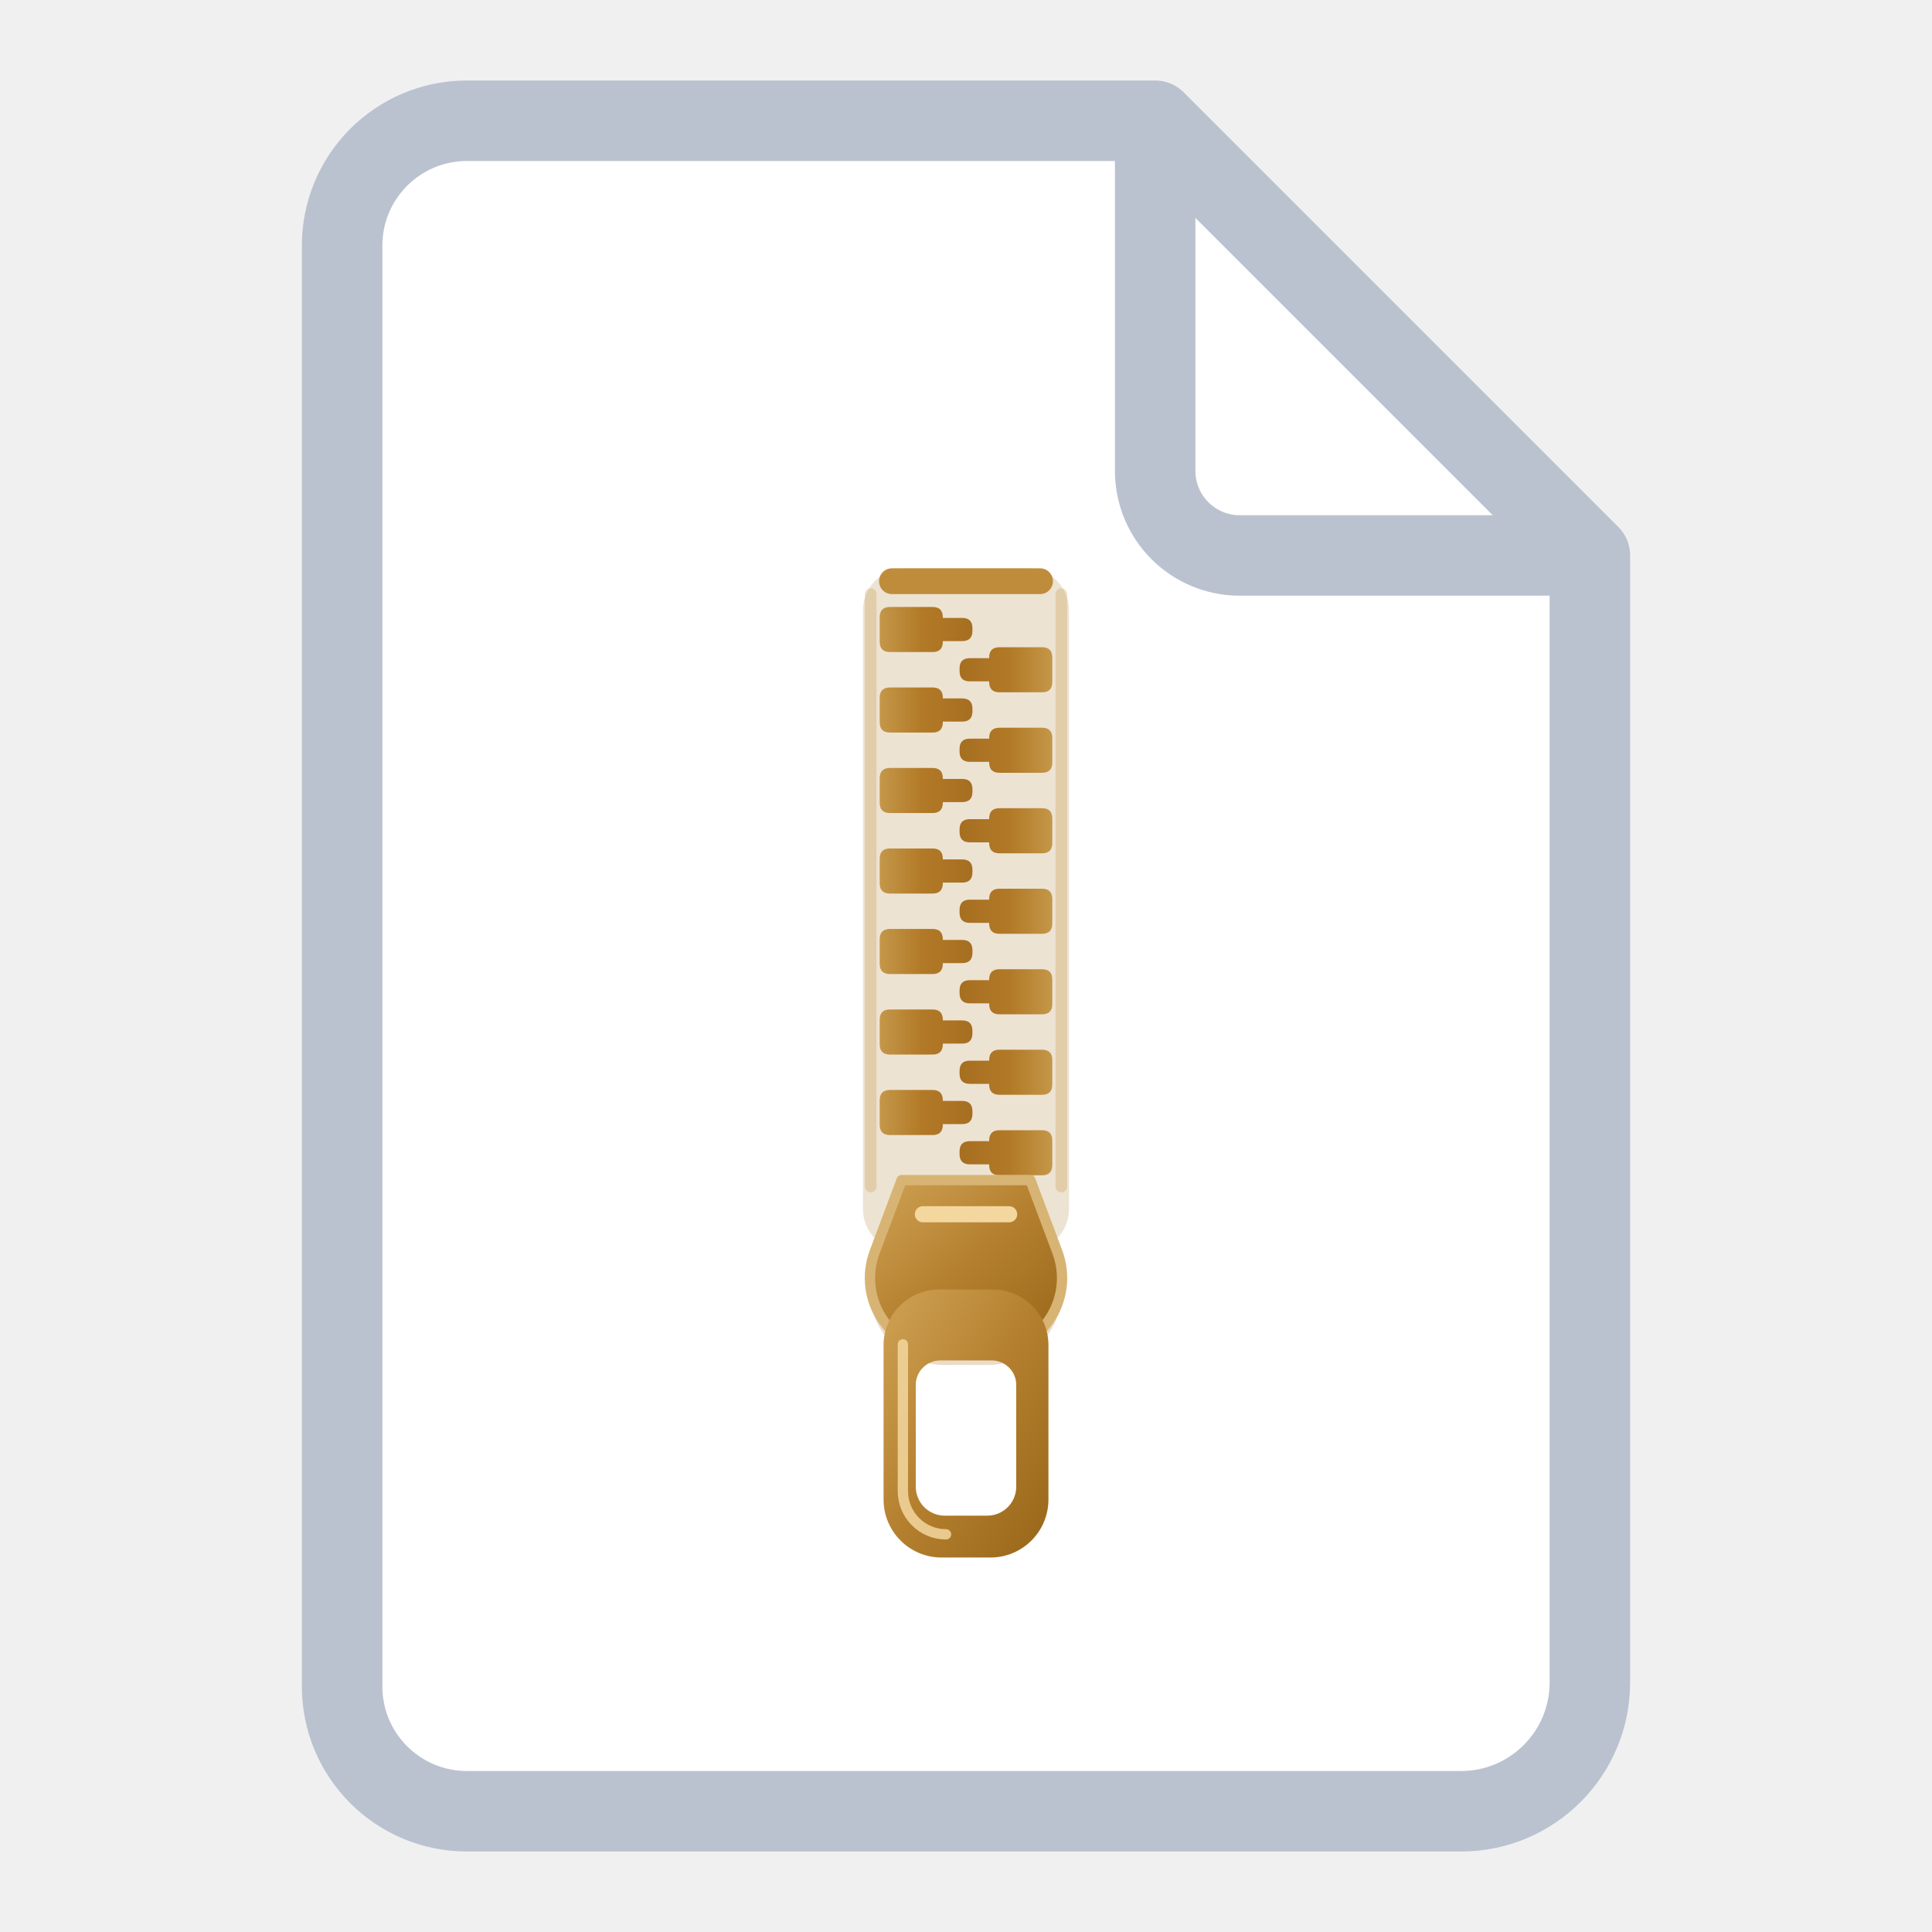
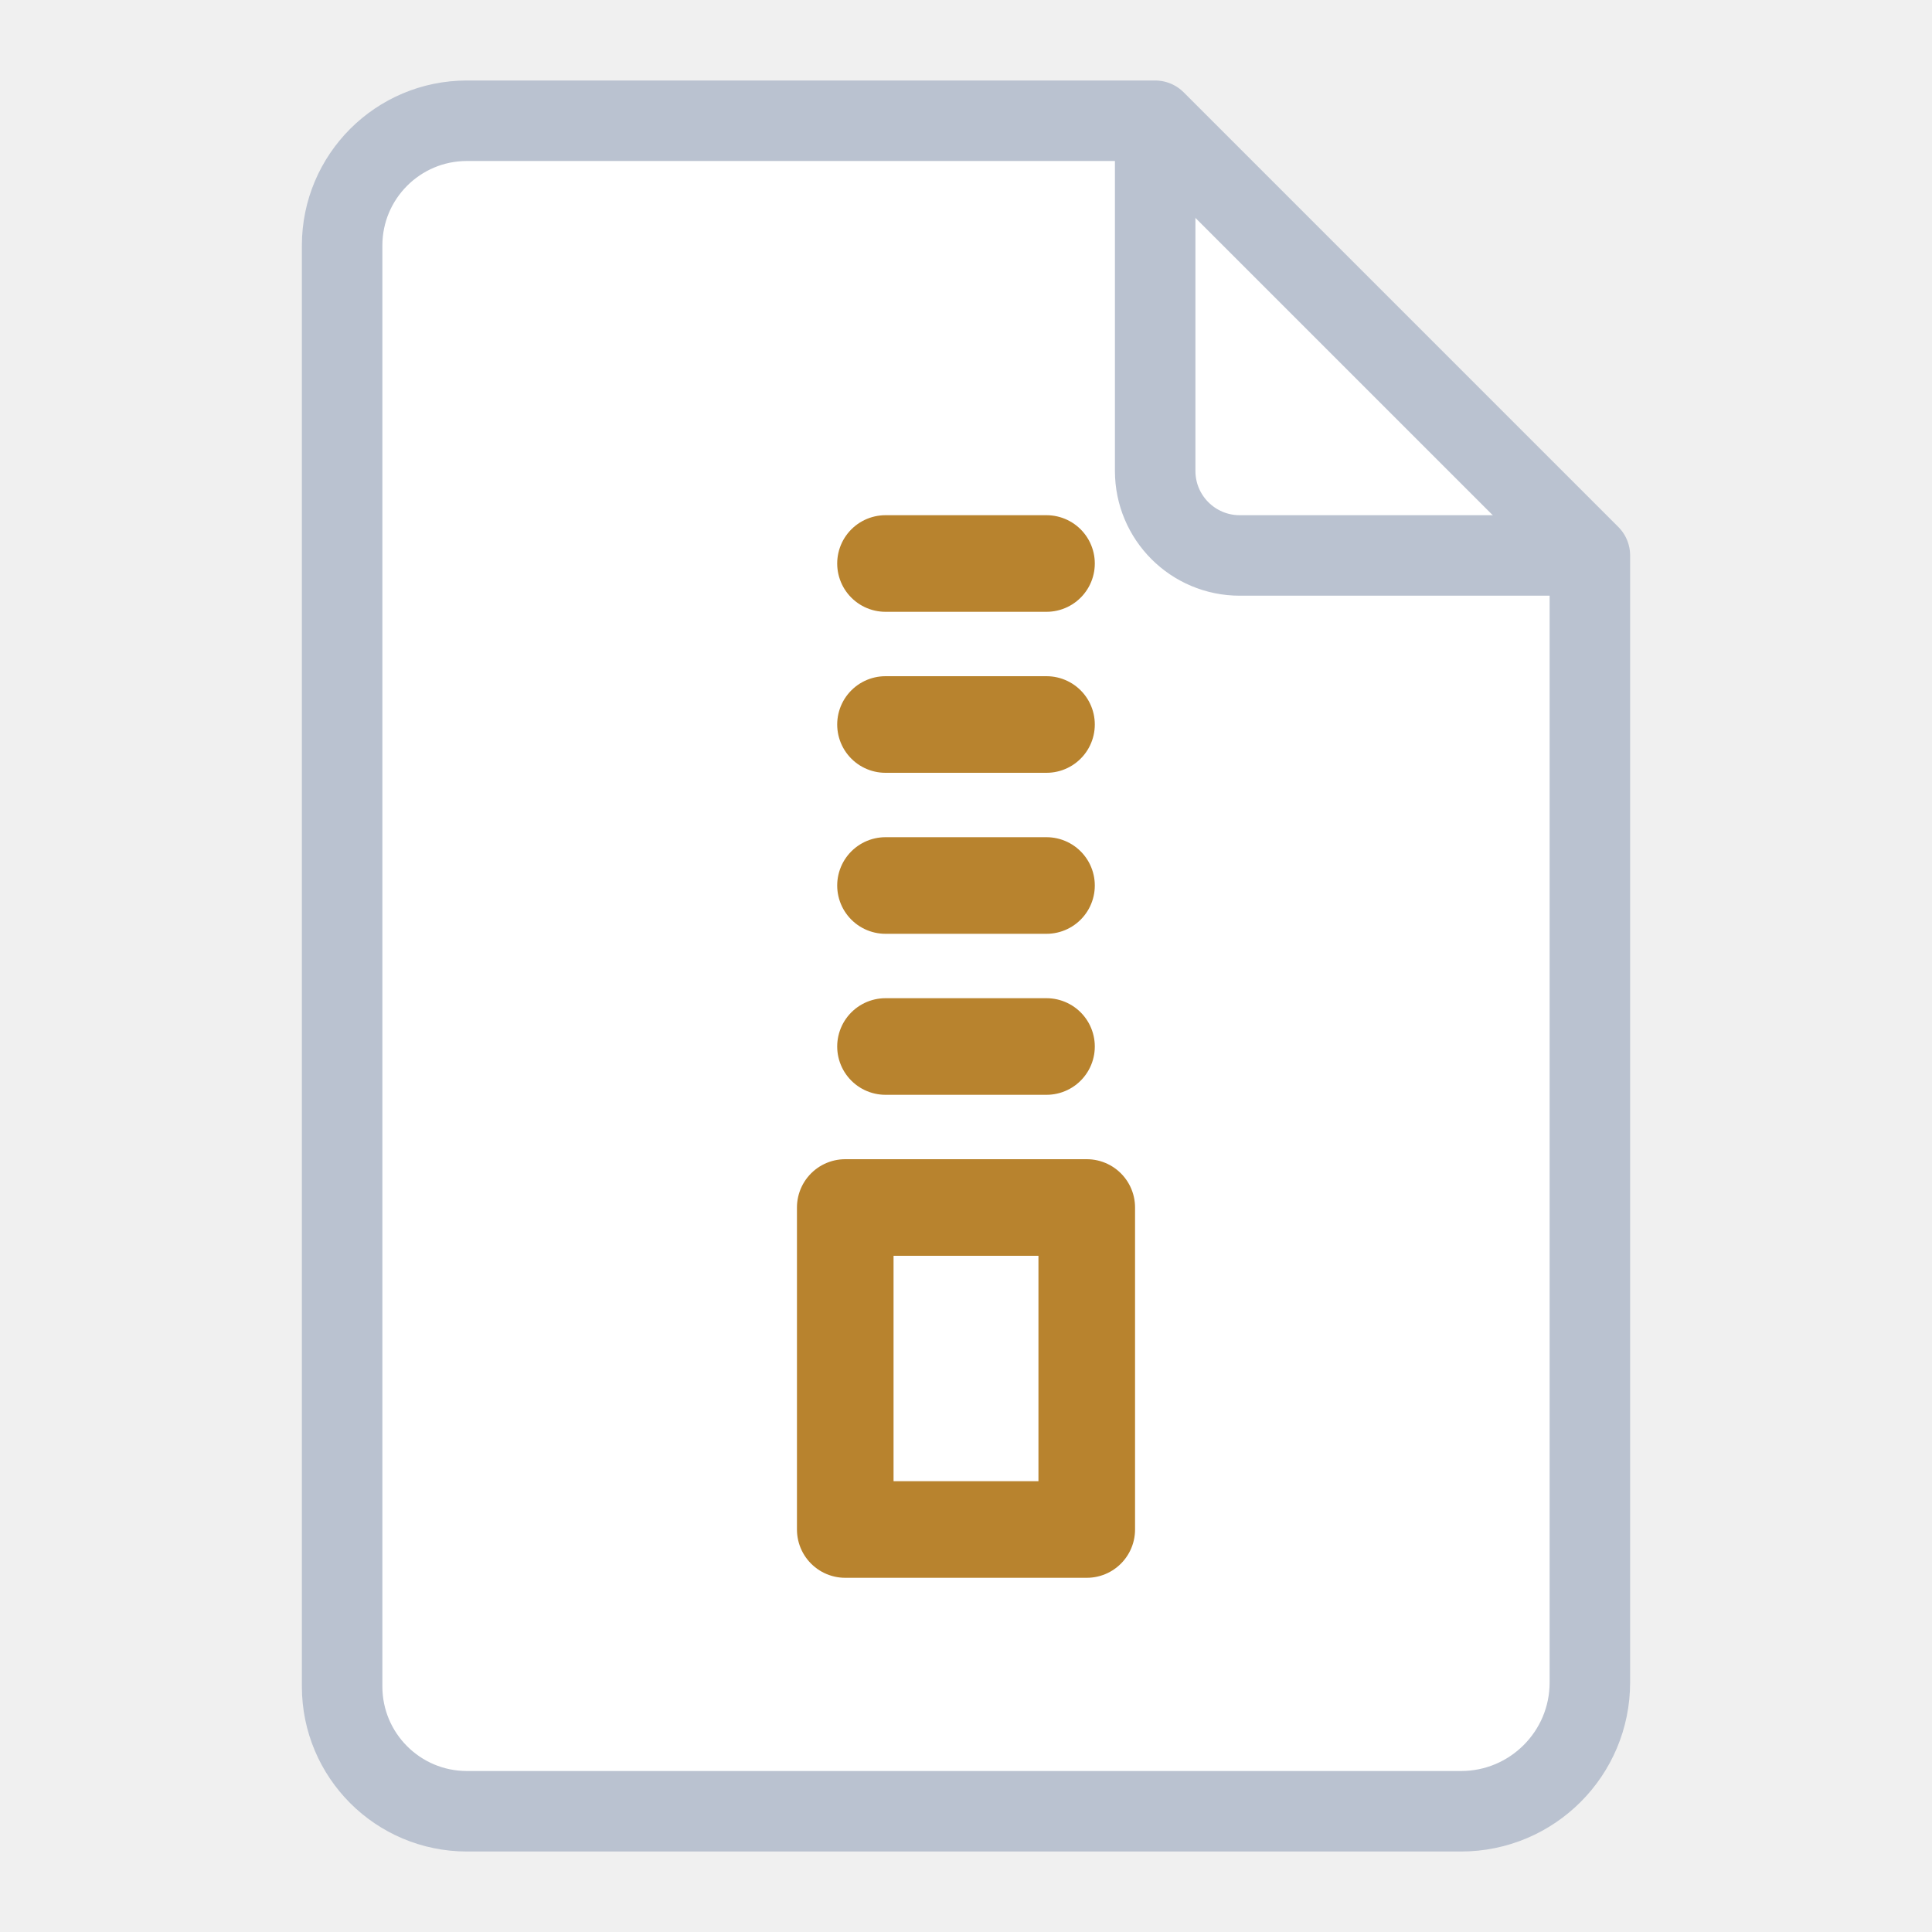
<svg xmlns="http://www.w3.org/2000/svg" width="24" height="24" viewBox="0 0 24 24" fill="none" stroke="#20232a" stroke-width="1.5" stroke-linecap="round" stroke-linejoin="round">
  <path fill="#fff" stroke="#bac2d0" stroke-width="1" d="M5.8 1.5h8.55l5.4 5.4v14a1.6 1.6 0 0 1-1.6 1.6H5.8a1.55 1.55 0 0 1-1.55-1.55V3.05A1.55 1.55 0 0 1 5.8 1.5Z" />
  <path stroke="#bac2d0" stroke-width="1" d="M14.35 1.75v4.1a1.05 1.05 0 0 0 1.05 1.05h4.1" />
-   <g transform="translate(3.6 4.3) scale(.8)">
-     <defs>
-       <linearGradient id="zip-ochre-light-teeth" x1="0" y1="0" x2="1" y2="0">
-         <stop stop-color="#c49749" />
-         <stop offset=".45" stop-color="#b27a27" />
-         <stop offset="1" stop-color="#a66e20" />
-       </linearGradient>
-       <linearGradient id="zip-ochre-light-metal" x1="0" y1="0" x2="1" y2="1">
-         <stop stop-color="#d0a255" />
-         <stop offset=".48" stop-color="#b58130" />
-         <stop offset="1" stop-color="#986619" />
-       </linearGradient>
-     </defs>
-     <rect x="8.9" y="3.45" width="3.2" height="10.6" rx=".65" fill="#a97424" fill-opacity=".2" stroke="none" />
-     <path d="M9.02 3.85v9.2m2.96-9.2v9.2" stroke="#c99b4c" stroke-opacity=".3" stroke-width=".18" />
-     <rect x="9.15" y="3.45" width="2.7" height=".4" rx=".2" fill="#be8c3b" stroke="none" />
-     <g fill="url(#zip-ochre-light-teeth)" stroke="none">
-       <path d="M9.32 4.05h.66q.16 0 .16.16v.01h.3q.16 0 .16.16v.04q0 .16-.16.16h-.3v.01q0 .16-.16.16h-.66q-.16 0-.16-.16v-.38q0-.16.16-.16Z" />
-       <g transform="translate(21 .625) scale(-1 1)">
-         <path d="M9.32 4.05h.66q.16 0 .16.16v.01h.3q.16 0 .16.16v.04q0 .16-.16.16h-.3v.01q0 .16-.16.16h-.66q-.16 0-.16-.16v-.38q0-.16.16-.16Z" />
-       </g>
-       <path d="M9.32 5.30h.66q.16 0 .16.16v.01h.3q.16 0 .16.16v.04q0 .16-.16.16h-.3v.01q0 .16-.16.16h-.66q-.16 0-.16-.16v-.38q0-.16.16-.16Z" />
-       <g transform="translate(21 .625) scale(-1 1)">
-         <path d="M9.32 5.30h.66q.16 0 .16.16v.01h.3q.16 0 .16.16v.04q0 .16-.16.16h-.3v.01q0 .16-.16.16h-.66q-.16 0-.16-.16v-.38q0-.16.16-.16Z" />
-       </g>
-       <path d="M9.32 6.55h.66q.16 0 .16.16v.01h.3q.16 0 .16.16v.04q0 .16-.16.16h-.3v.01q0 .16-.16.16h-.66q-.16 0-.16-.16v-.38q0-.16.16-.16Z" />
-       <g transform="translate(21 .625) scale(-1 1)">
-         <path d="M9.32 6.55h.66q.16 0 .16.16v.01h.3q.16 0 .16.16v.04q0 .16-.16.16h-.3v.01q0 .16-.16.16h-.66q-.16 0-.16-.16v-.38q0-.16.16-.16Z" />
-       </g>
-       <path d="M9.32 7.80h.66q.16 0 .16.16v.01h.3q.16 0 .16.16v.04q0 .16-.16.16h-.3v.01q0 .16-.16.16h-.66q-.16 0-.16-.16v-.38q0-.16.16-.16Z" />
-       <g transform="translate(21 .625) scale(-1 1)">
-         <path d="M9.32 7.80h.66q.16 0 .16.16v.01h.3q.16 0 .16.16v.04q0 .16-.16.16h-.3v.01q0 .16-.16.16h-.66q-.16 0-.16-.16v-.38q0-.16.16-.16Z" />
-       </g>
-       <path d="M9.32 9.05h.66q.16 0 .16.16v.01h.3q.16 0 .16.16v.04q0 .16-.16.16h-.3v.01q0 .16-.16.16h-.66q-.16 0-.16-.16v-.38q0-.16.16-.16Z" />
-       <g transform="translate(21 .625) scale(-1 1)">
-         <path d="M9.32 9.05h.66q.16 0 .16.16v.01h.3q.16 0 .16.16v.04q0 .16-.16.16h-.3v.01q0 .16-.16.16h-.66q-.16 0-.16-.16v-.38q0-.16.16-.16Z" />
-       </g>
-       <path d="M9.32 10.30h.66q.16 0 .16.16v.01h.3q.16 0 .16.16v.04q0 .16-.16.16h-.3v.01q0 .16-.16.16h-.66q-.16 0-.16-.16v-.38q0-.16.16-.16Z" />
-       <g transform="translate(21 .625) scale(-1 1)">
-         <path d="M9.32 10.30h.66q.16 0 .16.16v.01h.3q.16 0 .16.16v.04q0 .16-.16.16h-.3v.01q0 .16-.16.16h-.66q-.16 0-.16-.16v-.38q0-.16.16-.16Z" />
-       </g>
-       <path d="M9.32 11.55h.66q.16 0 .16.16v.01h.3q.16 0 .16.16v.04q0 .16-.16.16h-.3v.01q0 .16-.16.16h-.66q-.16 0-.16-.16v-.38q0-.16.16-.16Z" />
-       <g transform="translate(21 .625) scale(-1 1)">
-         <path d="M9.32 11.55h.66q.16 0 .16.16v.01h.3q.16 0 .16.16v.04q0 .16-.16.16h-.3v.01q0 .16-.16.16h-.66q-.16 0-.16-.16v-.38q0-.16.16-.16Z" />
-       </g>
-     </g>
-     <path d="M9.5 12.95h2l.42 1.12a1.15 1.15 0 0 1-1.08 1.55h-.68a1.15 1.15 0 0 1-1.08-1.55Z" fill="#a97424" fill-opacity=".25" stroke="none" transform="translate(0 .2)" />
-     <path d="M9.5 12.95h2l.42 1.12a1.15 1.15 0 0 1-1.08 1.55h-.68a1.15 1.15 0 0 1-1.08-1.55Z" fill="url(#zip-ochre-light-metal)" stroke="#d7b474" stroke-width=".16" />
-     <path d="M9.83 13.48h1.34" stroke="#f3d79f" stroke-width=".25" />
-     <path fill="url(#zip-ochre-light-metal)" stroke="none" fill-rule="evenodd" d="M10.08 14.65h.84a.86.86 0 0 1 .86.86v2.4a.9.9 0 0 1-.9.9h-.76a.9.9 0 0 1-.9-.9v-2.4a.86.86 0 0 1 .86-.86Z M10.1 15.75a.38.38 0 0 0-.38.38v1.58a.45.45 0 0 0 .45.45h.66a.45.45 0 0 0 .45-.45v-1.58a.38.38 0 0 0-.38-.38Z" />
-     <path d="M9.52 15.5v2.28a.67.67 0 0 0 .67.67" stroke="#f3d79f" stroke-opacity=".85" stroke-width=".16" />
-   </g>
+   <path d="M11 7h2 M11 9h2 M11 11h2 M11 13h2 M10.5 15h3v4h-3z" stroke="#b8832e" stroke-width="1.2" />
</svg>
